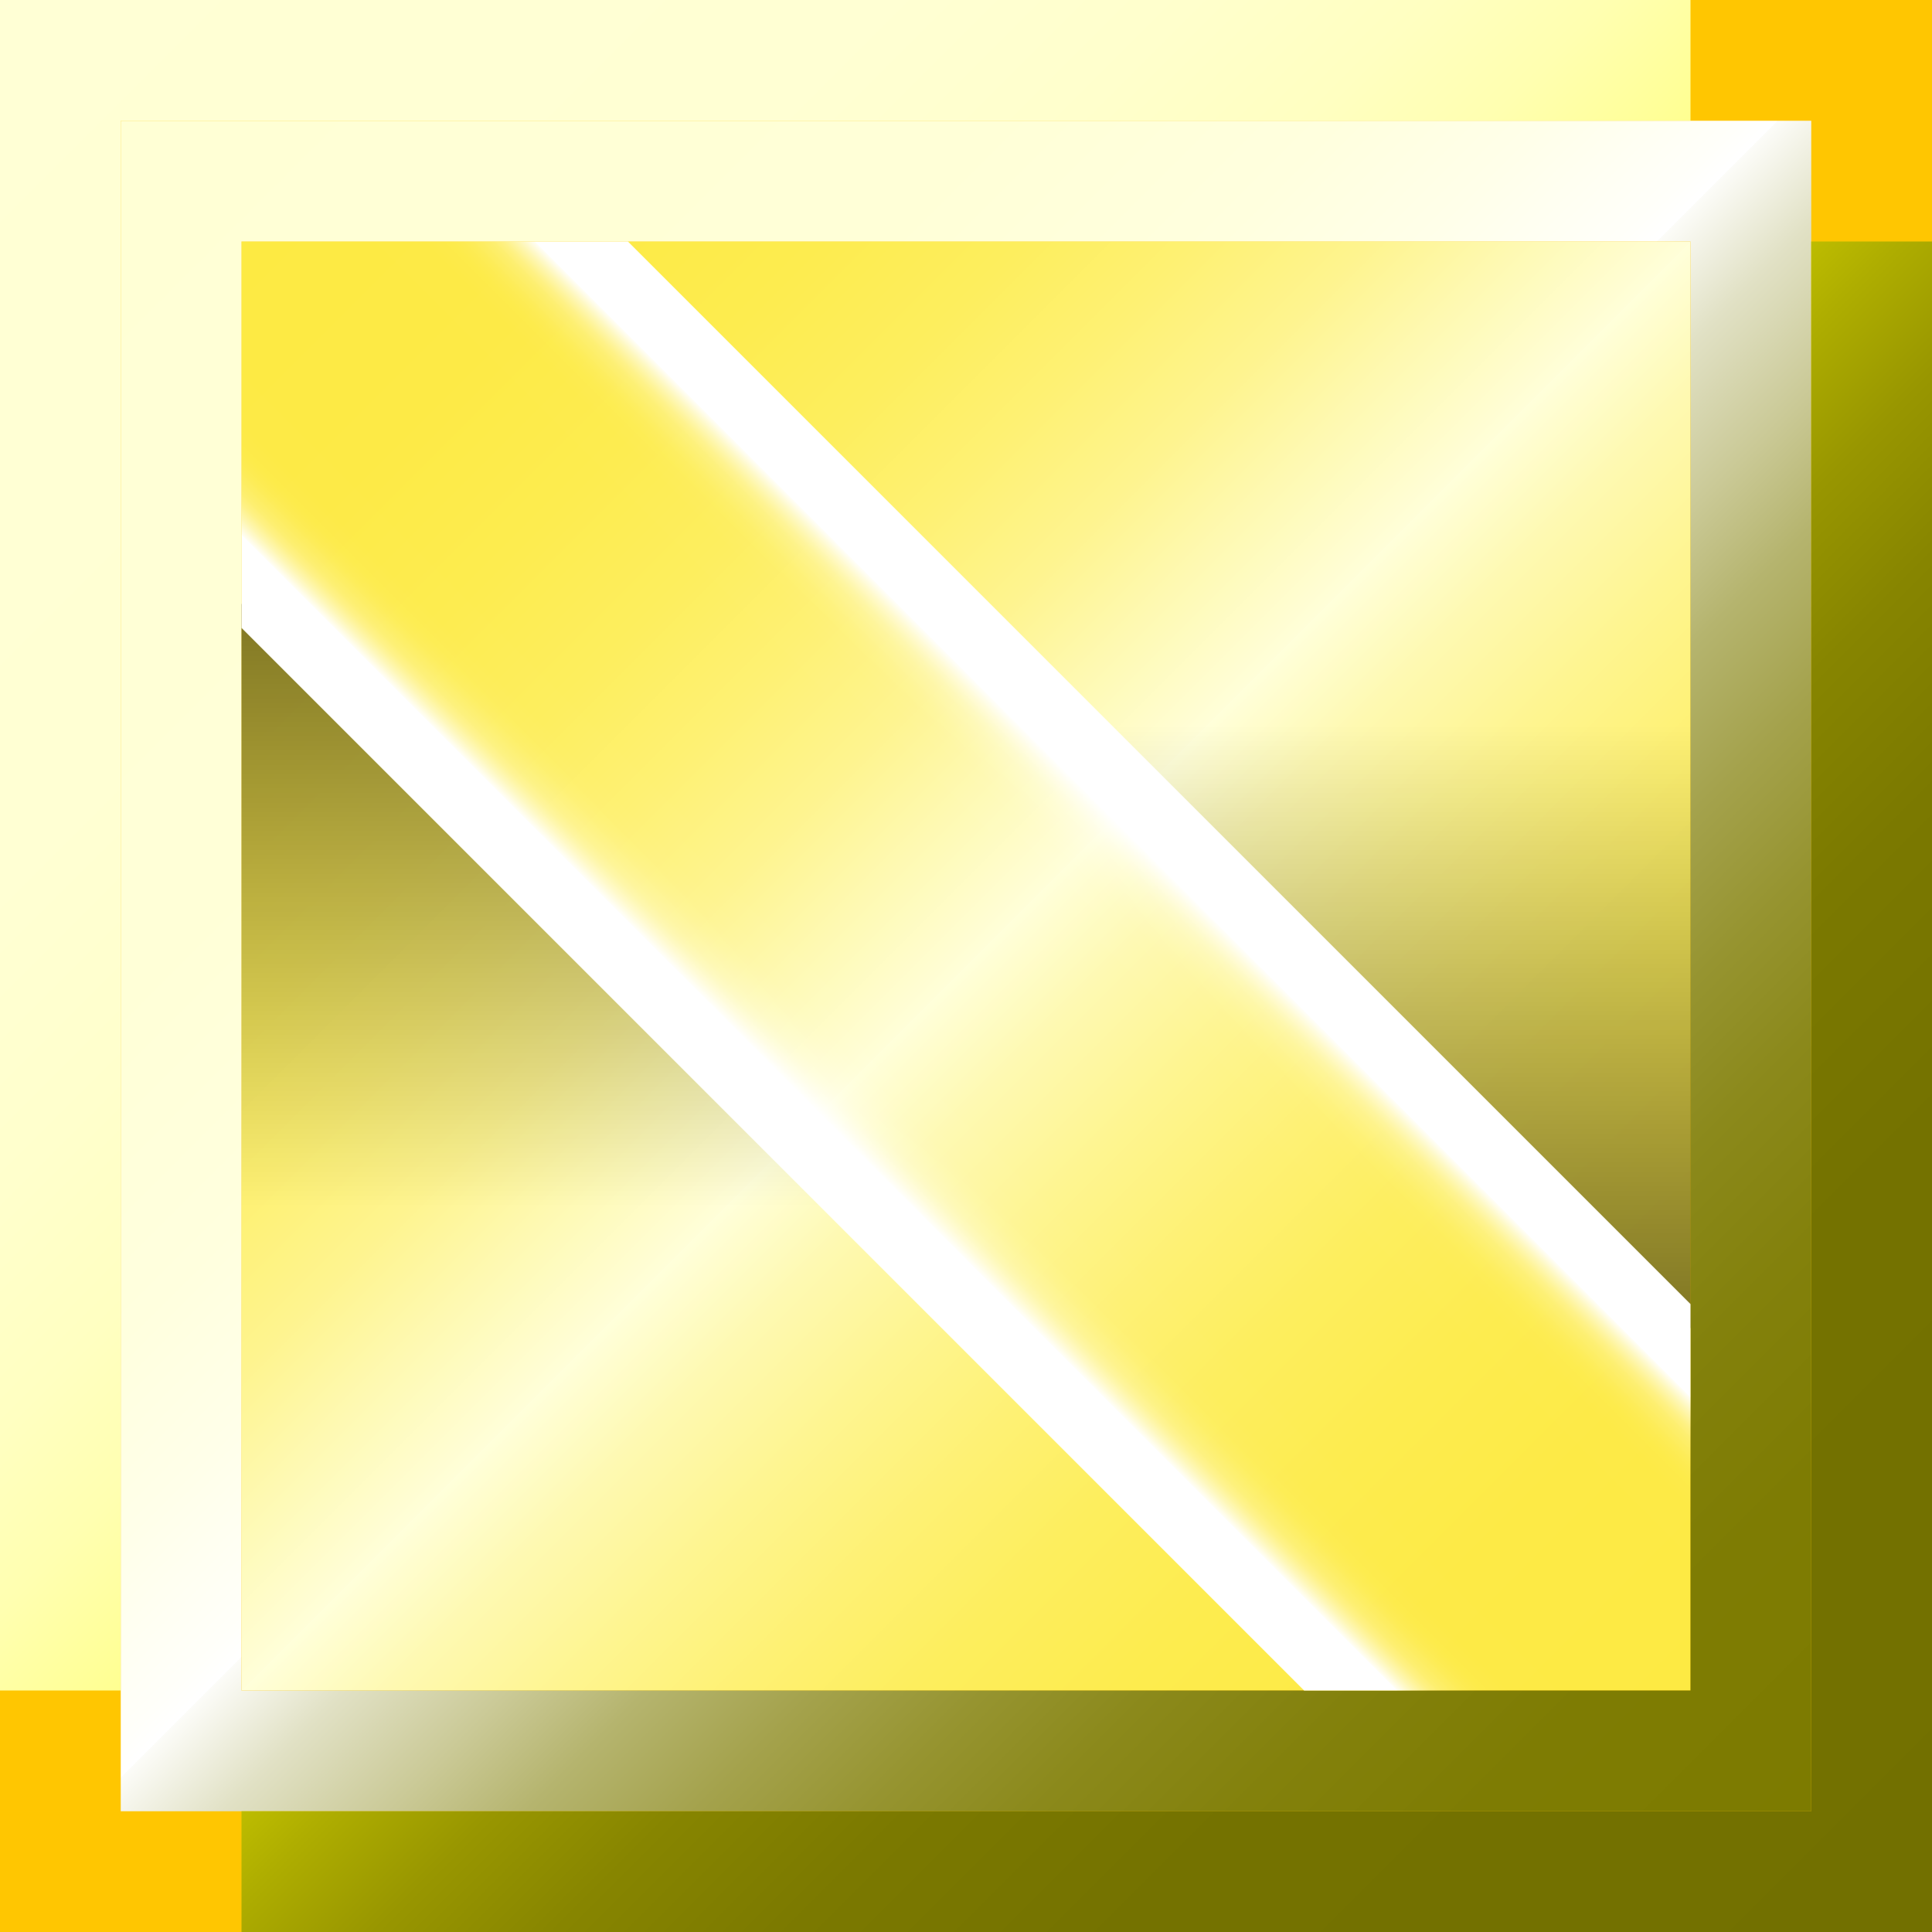
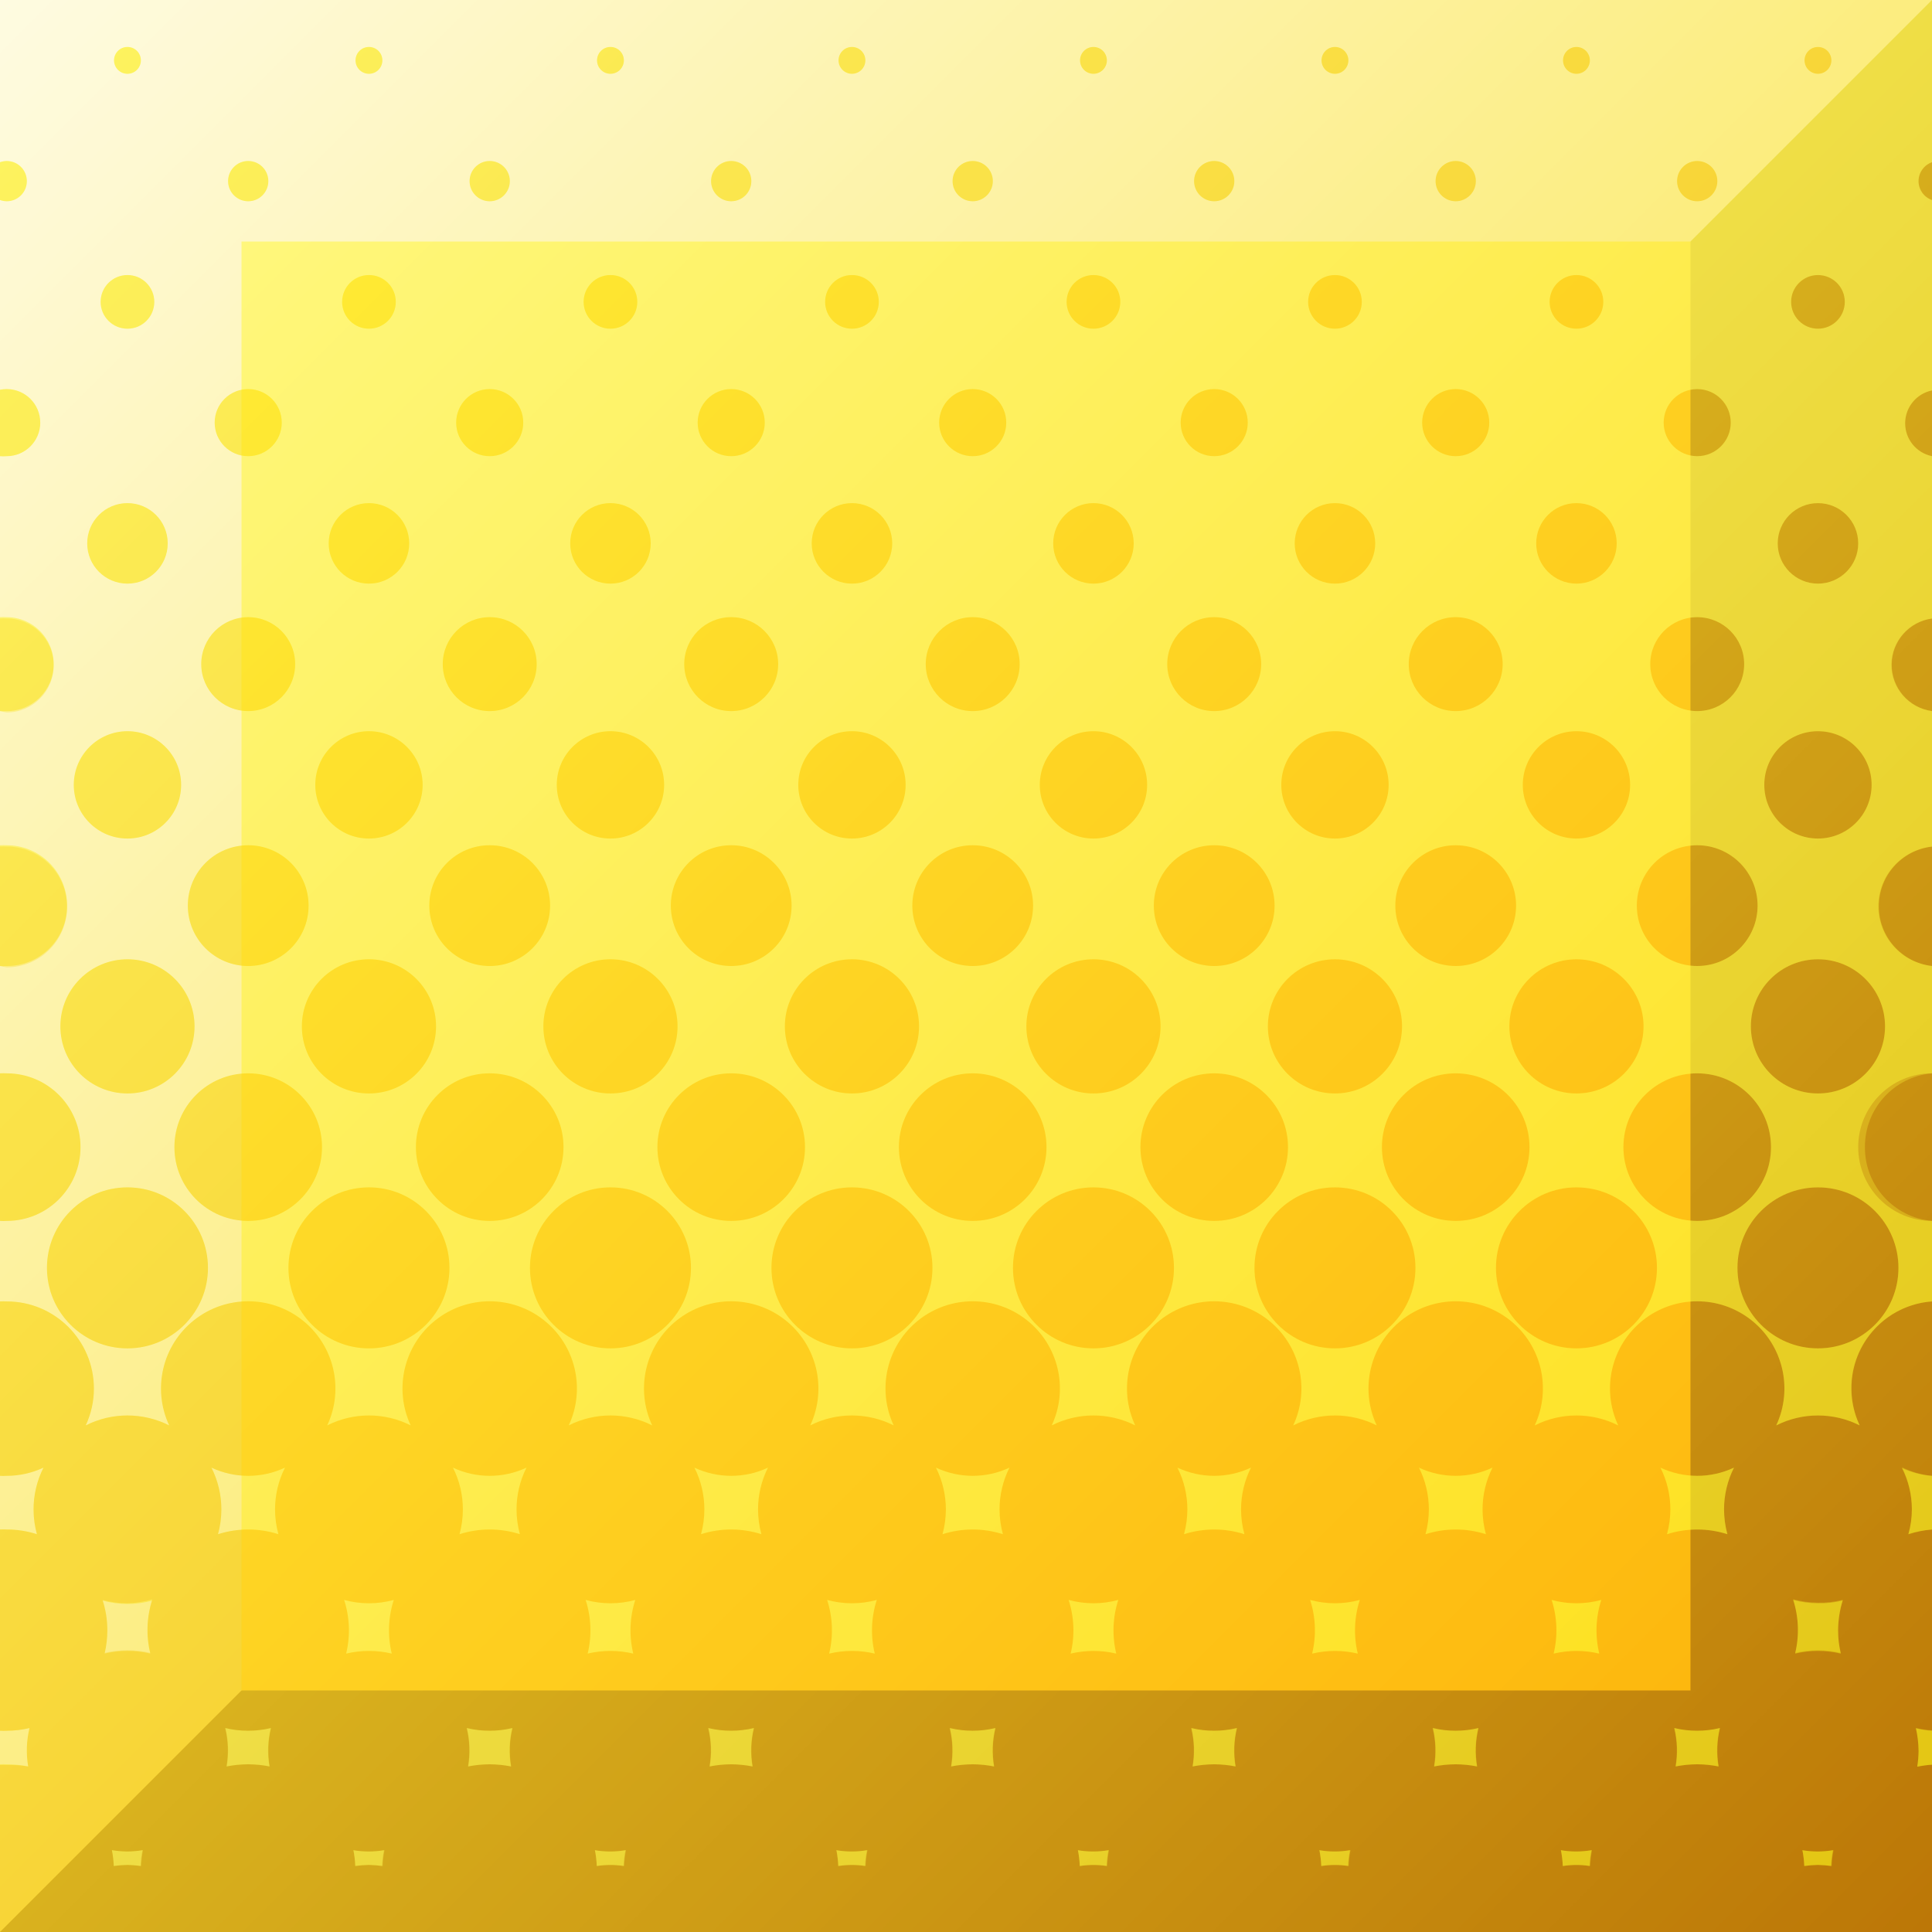
- <svg xmlns="http://www.w3.org/2000/svg" xmlns:xlink="http://www.w3.org/1999/xlink" id="Layer_1" data-name="Layer 1" width="144" height="144" viewBox="0 0 144 144">
+ <svg xmlns="http://www.w3.org/2000/svg" width="144" height="144" viewBox="0 0 144 144">
  <defs>
-     <style>.cls-1{fill:#ffc601;}.cls-2{fill:url(#linear-gradient);}.cls-3{fill:url(#linear-gradient-2);}.cls-4{fill:url(#linear-gradient-3);}.cls-5{fill:url(#linear-gradient-4);}.cls-6{fill:url(#linear-gradient-5);}.cls-7{fill:url(#linear-gradient-6);}.cls-8{fill:url(#linear-gradient-7);}.cls-9{fill:url(#linear-gradient-8);}.cls-10{fill:#27ea00;}.cls-11{fill:url(#linear-gradient-9);}</style>
-     <linearGradient id="linear-gradient" x1="18" y1="18" x2="126" y2="126" gradientUnits="userSpaceOnUse">
-       <stop offset="0" stop-color="#fdea43" />
-       <stop offset="0.12" stop-color="#fdea46" />
-       <stop offset="0.2" stop-color="#fdec4f" />
-       <stop offset="0.27" stop-color="#fdee5e" />
-       <stop offset="0.33" stop-color="#fef173" />
-       <stop offset="0.39" stop-color="#fef48f" />
-       <stop offset="0.44" stop-color="#fef9b1" />
-       <stop offset="0.5" stop-color="#fffed8" />
-       <stop offset="0.5" stop-color="#ffffdc" />
-       <stop offset="0.5" stop-color="#ffffda" />
-       <stop offset="0.55" stop-color="#fef9b2" />
-       <stop offset="0.61" stop-color="#fef590" />
-       <stop offset="0.67" stop-color="#fef174" />
-       <stop offset="0.73" stop-color="#fdee5e" />
-       <stop offset="0.8" stop-color="#fdec4f" />
-       <stop offset="0.88" stop-color="#fdea46" />
-       <stop offset="1" stop-color="#fdea43" />
-     </linearGradient>
-     <linearGradient id="linear-gradient-2" x2="67.5" y2="67.5" gradientUnits="userSpaceOnUse">
-       <stop offset="0" stop-color="#ffffd5" />
-       <stop offset="0.49" stop-color="#ffffd3" />
-       <stop offset="0.66" stop-color="#ffc" />
-       <stop offset="0.79" stop-color="#ffffc1" />
-       <stop offset="0.89" stop-color="#ffffb0" />
-       <stop offset="0.97" stop-color="#ffff9a" />
-       <stop offset="1" stop-color="#ffff91" />
-     </linearGradient>
-     <linearGradient id="linear-gradient-3" x1="9" y1="9" x2="135" y2="135" gradientUnits="userSpaceOnUse">
-       <stop offset="0" stop-color="#ffffd5" />
-       <stop offset="0.26" stop-color="#ffffd7" />
-       <stop offset="0.36" stop-color="#ffffde" />
-       <stop offset="0.42" stop-color="#ffffe9" />
-       <stop offset="0.48" stop-color="#fffffa" />
-       <stop offset="0.49" stop-color="#fff" />
-       <stop offset="0.49" stop-color="#fcfcf8" />
-       <stop offset="0.53" stop-color="#e1e1c5" />
-       <stop offset="0.58" stop-color="#cac996" />
-       <stop offset="0.62" stop-color="#b5b46e" />
-       <stop offset="0.67" stop-color="#a4a24c" />
-       <stop offset="0.72" stop-color="#969430" />
-       <stop offset="0.77" stop-color="#8b891b" />
-       <stop offset="0.83" stop-color="#83810c" />
-       <stop offset="0.9" stop-color="#7e7c03" />
-       <stop offset="1" stop-color="#7d7b00" />
-     </linearGradient>
-     <linearGradient id="linear-gradient-4" x1="76.5" y1="76.5" x2="144" y2="144" gradientUnits="userSpaceOnUse">
-       <stop offset="0" stop-color="#bdbc00" />
-       <stop offset="0.05" stop-color="#aead00" />
-       <stop offset="0.14" stop-color="#989600" />
-       <stop offset="0.24" stop-color="#878500" />
-       <stop offset="0.37" stop-color="#7b7900" />
-       <stop offset="0.55" stop-color="#747200" />
-       <stop offset="1" stop-color="#727000" />
-     </linearGradient>
-     <linearGradient id="linear-gradient-5" x1="40.5" y1="45" x2="40.5" y2="90" gradientUnits="userSpaceOnUse">
-       <stop offset="0" stop-opacity="0.5" />
-       <stop offset="1" stop-opacity="0" />
-     </linearGradient>
-     <linearGradient id="linear-gradient-6" x1="-454.5" y1="324" x2="-454.5" y2="369" gradientTransform="translate(-351 423) rotate(180)" xlink:href="#linear-gradient-5" />
-     <linearGradient id="linear-gradient-7" x1="-450.7" y1="354.97" x2="-440.8" y2="345.07" gradientTransform="translate(-364.3 412.57) rotate(180)" gradientUnits="userSpaceOnUse">
-       <stop offset="0.35" stop-color="#fff" />
-       <stop offset="0.35" stop-color="#fff" stop-opacity="0.96" />
-       <stop offset="0.38" stop-color="#fff" stop-opacity="0.78" />
-       <stop offset="0.41" stop-color="#fff" stop-opacity="0.61" />
-       <stop offset="0.44" stop-color="#fff" stop-opacity="0.47" />
-       <stop offset="0.47" stop-color="#fff" stop-opacity="0.34" />
-       <stop offset="0.51" stop-color="#fff" stop-opacity="0.23" />
-       <stop offset="0.56" stop-color="#fff" stop-opacity="0.15" />
-       <stop offset="0.61" stop-color="#fff" stop-opacity="0.08" />
-       <stop offset="0.67" stop-color="#fff" stop-opacity="0.03" />
-       <stop offset="0.76" stop-color="#fff" stop-opacity="0.01" />
-       <stop offset="1" stop-color="#fff" stop-opacity="0" />
-     </linearGradient>
-     <linearGradient id="linear-gradient-8" x1="-143.08" y1="-11.83" x2="-133.18" y2="-21.73" gradientTransform="translate(200.68 98.23)" xlink:href="#linear-gradient-7" />
-     <linearGradient id="linear-gradient-9" x1="144" x2="211.5" y2="67.5" gradientUnits="userSpaceOnUse">
-       <stop offset="0" stop-color="#e2ffd7" />
-       <stop offset="0.5" stop-color="#e1ffd5" />
-       <stop offset="0.68" stop-color="#deffce" />
-       <stop offset="0.81" stop-color="#d8ffc3" />
-       <stop offset="0.92" stop-color="#d0ffb2" />
-       <stop offset="1" stop-color="#c7ff9e" />
+     <style>.cls-1{isolation:isolate;}.cls-2{fill:#fedf38;}.cls-3{fill:#e4c832;}.cls-4{fill:#fae15b;}.cls-5{opacity:0.4;}.cls-5,.cls-7{mix-blend-mode:overlay;}.cls-6{fill:#fff;}.cls-7{opacity:0.77;fill:url(#linear-gradient);}</style>
+     <linearGradient id="linear-gradient" x2="144" y2="144" gradientUnits="userSpaceOnUse">
+       <stop offset="0" stop-color="#fff" />
+       <stop offset="1" />
    </linearGradient>
  </defs>
-   <rect class="cls-1" width="144" height="144" />
-   <rect class="cls-2" x="18" y="18" width="108" height="108" />
-   <polygon class="cls-3" points="9 0 0 0 0 126 9 126 9 9 126 9 126 0 9 0" />
-   <path class="cls-4" d="M9,9V135H135V9ZM126,126H18V18H126Z" />
-   <polygon class="cls-5" points="135 18 135 135 18 135 18 144 144 144 144 135 144 18 135 18" />
-   <polygon class="cls-6" points="18 72 18 45 63 90 18 90 18 72" />
-   <polygon class="cls-7" points="126 72 126 99 81 54 126 54 126 72" />
-   <polygon class="cls-8" points="126 117 27 18 46.8 18 126 97.2 126 117" />
-   <polygon class="cls-9" points="18 27 117 126 97.2 126 18 46.8 18 27" />
-   <rect class="cls-10" x="144" width="144" height="144" />
-   <polygon class="cls-11" points="153 0 144 0 144 126 153 126 153 9 270 9 270 0 153 0" />
+   <g class="cls-1">
+     <g id="Layer_2" data-name="Layer 2">
+       <rect class="cls-2" width="144" height="144" />
+       <polygon class="cls-3" points="126 0 126 126 0 126 0 144 126 144 144 144 144 0 126 0" />
+       <polygon class="cls-4" points="0 144 18 126 18 18 126 18 144 0 0 0 0 144" />
+     </g>
+     <g id="Layer_1" data-name="Layer 1">
+       <g class="cls-5">
+         <circle cx="27.5" cy="4.5" r="1" />
+         <circle cx="45.5" cy="4.5" r="1" />
+         <circle cx="63.5" cy="4.5" r="1" />
+         <circle cx="81.5" cy="4.5" r="1" />
+         <circle cx="117.5" cy="4.5" r="1" />
+         <circle cx="99.5" cy="4.5" r="1" />
+         <circle cx="135.5" cy="4.5" r="1" />
+         <circle cx="126.5" cy="13.5" r="1.5" />
+         <circle cx="108.5" cy="13.5" r="1.5" />
+         <circle cx="90.5" cy="13.5" r="1.5" />
+         <circle cx="72.5" cy="13.5" r="1.5" />
+         <circle cx="54.5" cy="13.5" r="1.5" />
+         <circle cx="36.5" cy="13.5" r="1.5" />
+         <circle cx="18.5" cy="13.5" r="1.5" />
+         <circle cx="9.5" cy="4.5" r="1" />
+         <circle cx="27.5" cy="22.5" r="2" />
+         <circle cx="45.5" cy="22.5" r="2" />
+         <circle cx="63.5" cy="22.5" r="2" />
+         <circle cx="81.5" cy="22.5" r="2" />
+         <circle cx="117.5" cy="22.5" r="2" />
+         <circle cx="99.5" cy="22.5" r="2" />
+         <circle cx="135.5" cy="22.5" r="2" />
+         <circle cx="126.5" cy="31.5" r="2.5" />
+         <circle cx="108.5" cy="31.5" r="2.5" />
+         <circle cx="90.5" cy="31.5" r="2.5" />
+         <circle cx="72.5" cy="31.5" r="2.5" />
+         <circle cx="54.5" cy="31.5" r="2.5" />
+         <circle cx="36.5" cy="31.5" r="2.5" />
+         <circle cx="18.5" cy="31.5" r="2.5" />
+         <circle cx="9.5" cy="22.5" r="2" />
+         <circle cx="27.5" cy="40.5" r="3" />
+         <circle cx="45.5" cy="40.5" r="3" />
+         <circle cx="63.5" cy="40.5" r="3" />
+         <circle cx="81.5" cy="40.5" r="3" />
+         <circle cx="117.5" cy="40.5" r="3" />
+         <circle cx="99.5" cy="40.5" r="3" />
+         <circle cx="135.5" cy="40.5" r="3" />
+         <circle cx="126.5" cy="49.5" r="3.5" />
+         <circle cx="108.5" cy="49.5" r="3.5" />
+         <circle cx="90.5" cy="49.5" r="3.5" />
+         <circle cx="72.5" cy="49.5" r="3.5" />
+         <circle cx="54.5" cy="49.5" r="3.5" />
+         <circle cx="36.5" cy="49.5" r="3.5" />
+         <circle cx="18.5" cy="49.5" r="3.5" />
+         <circle cx="9.5" cy="40.5" r="3" />
+         <circle cx="27.5" cy="58.5" r="4" />
+         <circle cx="45.5" cy="58.5" r="4" />
+         <circle cx="63.5" cy="58.5" r="4" />
+         <circle cx="81.5" cy="58.5" r="4" />
+         <circle cx="117.5" cy="58.5" r="4" />
+         <circle cx="99.5" cy="58.5" r="4" />
+         <circle cx="135.5" cy="58.5" r="4" />
+         <circle cx="126.5" cy="67.5" r="4.5" />
+         <circle cx="108.5" cy="67.5" r="4.5" />
+         <circle cx="90.5" cy="67.5" r="4.5" />
+         <circle cx="72.5" cy="67.5" r="4.5" />
+         <circle cx="54.5" cy="67.5" r="4.5" />
+         <circle cx="36.5" cy="67.5" r="4.5" />
+         <circle cx="18.5" cy="67.5" r="4.5" />
+         <circle cx="9.5" cy="58.5" r="4" />
+         <circle cx="27.5" cy="76.5" r="5" />
+         <circle cx="45.5" cy="76.5" r="5" />
+         <circle cx="63.5" cy="76.5" r="5" />
+         <circle cx="81.5" cy="76.5" r="5" />
+         <circle cx="117.5" cy="76.5" r="5" />
+         <circle cx="99.5" cy="76.5" r="5" />
+         <circle cx="135.5" cy="76.5" r="5" />
+         <circle cx="126.5" cy="85.5" r="5.5" />
+         <circle cx="108.5" cy="85.5" r="5.5" />
+         <circle cx="90.5" cy="85.5" r="5.5" />
+         <circle cx="72.5" cy="85.5" r="5.5" />
+         <circle cx="54.5" cy="85.5" r="5.5" />
+         <circle cx="36.5" cy="85.5" r="5.5" />
+         <circle cx="18.5" cy="85.5" r="5.5" />
+         <circle cx="9.5" cy="76.5" r="5" />
+         <circle cx="27.5" cy="94.5" r="6" />
+         <circle cx="45.5" cy="94.5" r="6" />
+         <circle cx="63.5" cy="94.5" r="6" />
+         <circle cx="81.5" cy="94.5" r="6" />
+         <circle cx="117.5" cy="94.5" r="6" />
+         <circle cx="99.5" cy="94.5" r="6" />
+         <circle cx="135.5" cy="94.5" r="6" />
+         <circle cx="9.5" cy="94.5" r="6" />
+         <path d="M2,13.5A1.5,1.5,0,0,0,.5,12a1.64,1.64,0,0,0-.5.09v2.82A1.64,1.64,0,0,0,.5,15,1.5,1.5,0,0,0,2,13.5Z" />
+         <path d="M3,31.5A2.5,2.5,0,0,0,.5,29a2.73,2.73,0,0,0-.5.05V34a2.73,2.73,0,0,0,.5,0A2.5,2.5,0,0,0,3,31.5Z" />
+         <path d="M4,49.5A3.5,3.5,0,0,0,.5,46a4,4,0,0,0-.5,0V53a4,4,0,0,0,.5,0A3.5,3.5,0,0,0,4,49.5Z" />
+         <path d="M5,67.5A4.49,4.49,0,0,0,.5,63a4.23,4.23,0,0,0-.5,0V72a4.23,4.23,0,0,0,.5,0A4.49,4.49,0,0,0,5,67.5Z" />
+         <path d="M6,85.5A5.5,5.5,0,0,0,.5,80,4.07,4.07,0,0,0,0,80V91a4.07,4.07,0,0,0,.5,0A5.5,5.5,0,0,0,6,85.5Z" />
+         <path d="M138,103.5a6.46,6.46,0,0,0,.61,2.74,6.91,6.91,0,0,0-6.22,0,6.5,6.5,0,1,0-11.78,0,6.91,6.91,0,0,0-6.22,0,6.5,6.5,0,1,0-11.78,0,6.91,6.91,0,0,0-6.22,0,6.5,6.5,0,1,0-11.78,0,6.91,6.91,0,0,0-6.22,0,6.5,6.5,0,1,0-11.78,0,6.91,6.91,0,0,0-6.22,0,6.5,6.5,0,1,0-11.78,0,6.91,6.91,0,0,0-6.22,0,6.5,6.5,0,1,0-11.78,0,6.91,6.91,0,0,0-6.22,0,6.5,6.5,0,1,0-11.78,0,6.91,6.91,0,0,0-6.22,0A6.46,6.46,0,0,0,7,103.5,6.5,6.5,0,0,0,.5,97,4.19,4.19,0,0,0,0,97V110a4.19,4.19,0,0,0,.5,0,6.46,6.46,0,0,0,2.74-.61,6.92,6.92,0,0,0-.74,3.11,7.06,7.06,0,0,0,.25,1.85A7.26,7.26,0,0,0,.5,114a4.19,4.19,0,0,0-.5,0V129a4.19,4.19,0,0,0,.5,0,7.32,7.32,0,0,0,1.7-.2,7.09,7.09,0,0,0-.1,2.86,8.43,8.43,0,0,0-1.6-.16,4.19,4.19,0,0,0-.5,0V144H144V131.53a7.87,7.87,0,0,0-1.1.15,7.72,7.72,0,0,0,.1-1.18,8,8,0,0,0-.2-1.71,6.81,6.81,0,0,0,1.2.18V114a7.83,7.83,0,0,0-1.76.33,6.69,6.69,0,0,0,.26-1.86,6.89,6.89,0,0,0-.74-3.11A6.44,6.44,0,0,0,144,110V97A6.48,6.48,0,0,0,138,103.5Zm-.65,15.74a7.68,7.68,0,0,0-.35,2.26,7.32,7.32,0,0,0,.2,1.7,7.32,7.32,0,0,0-3.4,0,7.37,7.37,0,0,0-.15-4,7.06,7.06,0,0,0,1.85.25A6.67,6.67,0,0,0,137.35,119.24Zm-8.11-9.85a6.92,6.92,0,0,0-.74,3.11,7.06,7.06,0,0,0,.25,1.85,7.41,7.41,0,0,0-4.5,0,7.06,7.06,0,0,0,.25-1.85,6.92,6.92,0,0,0-.74-3.11,6.46,6.46,0,0,0,5.48,0Zm-9.89,9.86a7.37,7.37,0,0,0-.15,4,7.32,7.32,0,0,0-3.4,0,7.37,7.37,0,0,0-.15-4,7,7,0,0,0,3.7,0Zm-8.11-9.86a6.92,6.92,0,0,0-.74,3.11,7.06,7.06,0,0,0,.25,1.85,7.41,7.41,0,0,0-4.5,0,7.06,7.06,0,0,0,.25-1.85,6.92,6.92,0,0,0-.74-3.11,6.46,6.46,0,0,0,5.48,0Zm-9.89,9.86a7.37,7.37,0,0,0-.15,4,7.32,7.32,0,0,0-3.4,0,7.37,7.37,0,0,0-.15-4,7,7,0,0,0,3.7,0Zm-8.11-9.86a6.92,6.92,0,0,0-.74,3.11,7.06,7.06,0,0,0,.25,1.85,7.41,7.41,0,0,0-4.5,0,7.06,7.06,0,0,0,.25-1.85,6.92,6.92,0,0,0-.74-3.11,6.46,6.46,0,0,0,5.48,0Zm-9.89,9.86a7.37,7.37,0,0,0-.15,4,7.32,7.32,0,0,0-3.4,0,7.37,7.37,0,0,0-.15-4,7,7,0,0,0,3.7,0Zm-8.11-9.86a6.92,6.92,0,0,0-.74,3.11,7.06,7.06,0,0,0,.25,1.85,7.41,7.41,0,0,0-4.5,0,7.06,7.06,0,0,0,.25-1.85,6.92,6.92,0,0,0-.74-3.11,6.46,6.46,0,0,0,5.48,0Zm-9.89,9.86a7.37,7.37,0,0,0-.15,4,7.32,7.32,0,0,0-3.4,0,7.37,7.37,0,0,0-.15-4,7,7,0,0,0,3.7,0Zm-8.11-9.86a6.92,6.92,0,0,0-.74,3.11,7.06,7.06,0,0,0,.25,1.85,7.41,7.41,0,0,0-4.5,0,7.06,7.06,0,0,0,.25-1.85,6.92,6.92,0,0,0-.74-3.11,6.46,6.46,0,0,0,5.48,0Zm-9.89,9.86a7.37,7.37,0,0,0-.15,4,7.32,7.32,0,0,0-3.4,0,7.37,7.37,0,0,0-.15-4,7,7,0,0,0,3.7,0Zm-8.11-9.86a6.92,6.92,0,0,0-.74,3.11,7.06,7.06,0,0,0,.25,1.85,7.41,7.41,0,0,0-4.5,0,7.06,7.06,0,0,0,.25-1.85,6.92,6.92,0,0,0-.74-3.11,6.46,6.46,0,0,0,5.48,0Zm-9.89,9.86a7.37,7.37,0,0,0-.15,4,7.32,7.32,0,0,0-3.4,0,7.37,7.37,0,0,0-.15-4,7,7,0,0,0,3.7,0Zm-8.11-9.86a6.92,6.92,0,0,0-.74,3.11,7.06,7.06,0,0,0,.25,1.85,7.41,7.41,0,0,0-4.5,0,7.06,7.06,0,0,0,.25-1.85,6.92,6.92,0,0,0-.74-3.11,6.46,6.46,0,0,0,5.48,0Zm-9.89,9.86a7.37,7.37,0,0,0-.15,4,7.32,7.32,0,0,0-3.4,0,7.32,7.32,0,0,0,.2-1.7,7.26,7.26,0,0,0-.35-2.25,7,7,0,0,0,3.7,0ZM8.48,139.08a7.61,7.61,0,0,0-.14-1.18,7.36,7.36,0,0,0,1.16.1,7.36,7.36,0,0,0,1.16-.1,7.61,7.61,0,0,0-.14,1.18,8.43,8.43,0,0,0-1-.08A8.43,8.43,0,0,0,8.48,139.08Zm10-7.58a8.43,8.43,0,0,0-1.6.16,7.09,7.09,0,0,0-.1-2.86,7.33,7.33,0,0,0,3.4,0,7.09,7.09,0,0,0-.1,2.86A8.43,8.43,0,0,0,18.5,131.5Zm8,7.58a7.61,7.61,0,0,0-.14-1.18,6.78,6.78,0,0,0,2.32,0,7.61,7.61,0,0,0-.14,1.18,8.43,8.43,0,0,0-1-.08A8.43,8.43,0,0,0,26.48,139.08Zm10-7.58a8.43,8.43,0,0,0-1.6.16,7.09,7.09,0,0,0-.1-2.86,7.33,7.33,0,0,0,3.4,0,7.09,7.09,0,0,0-.1,2.86A8.43,8.43,0,0,0,36.5,131.5Zm8,7.58a7.61,7.61,0,0,0-.14-1.18,6.78,6.78,0,0,0,2.32,0,7.61,7.61,0,0,0-.14,1.18,6.54,6.54,0,0,0-2,0Zm10-7.58a8.43,8.43,0,0,0-1.6.16,7.09,7.09,0,0,0-.1-2.86,7.32,7.32,0,0,0,3.4,0,7.09,7.09,0,0,0-.1,2.86A8.43,8.43,0,0,0,54.5,131.5Zm8,7.58a7.61,7.61,0,0,0-.14-1.18,6.78,6.78,0,0,0,2.32,0,7.61,7.61,0,0,0-.14,1.18,6.54,6.54,0,0,0-2,0Zm10-7.58a8.43,8.43,0,0,0-1.6.16,7.09,7.09,0,0,0-.1-2.86,7.32,7.32,0,0,0,3.4,0,7.09,7.09,0,0,0-.1,2.86A8.43,8.43,0,0,0,72.5,131.5Zm8,7.58a7.61,7.61,0,0,0-.14-1.18,6.78,6.78,0,0,0,2.32,0,7.61,7.61,0,0,0-.14,1.18,6.54,6.54,0,0,0-2,0Zm10-7.58a8.43,8.43,0,0,0-1.6.16,7.09,7.09,0,0,0-.1-2.86,7.33,7.33,0,0,0,3.4,0,7.09,7.09,0,0,0-.1,2.86A8.43,8.43,0,0,0,90.5,131.5Zm8,7.58a7.61,7.61,0,0,0-.14-1.18,6.78,6.78,0,0,0,2.32,0,7.61,7.61,0,0,0-.14,1.18,6.54,6.54,0,0,0-2,0Zm10-7.58a8.43,8.43,0,0,0-1.6.16,7.09,7.09,0,0,0-.1-2.86,7.33,7.33,0,0,0,3.4,0,7.09,7.09,0,0,0-.1,2.86A8.43,8.43,0,0,0,108.5,131.5Zm8,7.58a7.61,7.61,0,0,0-.14-1.18,6.78,6.78,0,0,0,2.32,0,7.61,7.61,0,0,0-.14,1.18,6.54,6.54,0,0,0-2,0Zm10-7.58a8.43,8.43,0,0,0-1.6.16,7.09,7.09,0,0,0-.1-2.86,7.32,7.32,0,0,0,3.4,0,7.09,7.09,0,0,0-.1,2.86A8.43,8.43,0,0,0,126.5,131.5Zm8,7.58a7.61,7.61,0,0,0-.14-1.18,6.78,6.78,0,0,0,2.32,0,7.61,7.61,0,0,0-.14,1.18,8.59,8.59,0,0,0-1-.08A8.43,8.43,0,0,0,134.48,139.08Z" />
+         <path d="M139,85.5A5.49,5.49,0,0,0,144,91V80A5.49,5.49,0,0,0,139,85.5Z" />
+         <path d="M140,67.5A4.48,4.48,0,0,0,144,72v-8.9A4.48,4.48,0,0,0,140,67.5Z" />
+         <path d="M141,49.5A3.49,3.49,0,0,0,144,53v-6.9A3.49,3.49,0,0,0,141,49.5Z" />
+         <path d="M142,31.5A2.5,2.5,0,0,0,144,34v-4.9A2.5,2.5,0,0,0,142,31.5Z" />
+         <path d="M143,13.5a1.51,1.51,0,0,0,1,1.41V12.09A1.51,1.51,0,0,0,143,13.5Z" />
+       </g>
+       <g class="cls-5">
+         <path class="cls-6" d="M99.5,119.5a7.06,7.06,0,0,1-1.85-.25,7.37,7.37,0,0,1,.15,4,7.32,7.32,0,0,1,3.4,0,7.37,7.37,0,0,1,.15-4A7.06,7.06,0,0,1,99.5,119.5Z" />
+         <path class="cls-6" d="M108.5,131.5a8.43,8.43,0,0,1,1.6.16,7.09,7.09,0,0,1,.1-2.86,7.33,7.33,0,0,1-3.4,0,7.09,7.09,0,0,1,.1,2.86A8.43,8.43,0,0,1,108.5,131.5Z" />
+         <path class="cls-6" d="M108.5,110a6.46,6.46,0,0,1-2.74-.61,6.92,6.92,0,0,1,.74,3.11,7.06,7.06,0,0,1-.25,1.85,7.41,7.41,0,0,1,4.5,0,7.06,7.06,0,0,1-.25-1.85,6.92,6.92,0,0,1,.74-3.11A6.46,6.46,0,0,1,108.5,110Z" />
+         <path class="cls-6" d="M98.34,137.9a7.61,7.61,0,0,1,.14,1.18,6.54,6.54,0,0,1,2,0,7.61,7.61,0,0,1,.14-1.18,6.78,6.78,0,0,1-2.32,0Z" />
+         <path class="cls-6" d="M90.5,110a6.46,6.46,0,0,1-2.74-.61,6.92,6.92,0,0,1,.74,3.11,7.06,7.06,0,0,1-.25,1.85,7.41,7.41,0,0,1,4.5,0,7.06,7.06,0,0,1-.25-1.85,6.92,6.92,0,0,1,.74-3.11A6.46,6.46,0,0,1,90.5,110Z" />
+         <path class="cls-6" d="M81.5,119.5a7.06,7.06,0,0,1-1.85-.25,7.37,7.37,0,0,1,.15,4,7.32,7.32,0,0,1,3.4,0,7.37,7.37,0,0,1,.15-4A7.06,7.06,0,0,1,81.5,119.5Z" />
+         <path class="cls-6" d="M72.5,110a6.46,6.46,0,0,1-2.74-.61,6.92,6.92,0,0,1,.74,3.11,7.06,7.06,0,0,1-.25,1.85,7.41,7.41,0,0,1,4.5,0,7.06,7.06,0,0,1-.25-1.85,6.92,6.92,0,0,1,.74-3.11A6.46,6.46,0,0,1,72.5,110Z" />
+         <path class="cls-6" d="M80.34,137.9a7.61,7.61,0,0,1,.14,1.18,6.54,6.54,0,0,1,2,0,7.61,7.61,0,0,1,.14-1.18,6.78,6.78,0,0,1-2.32,0Z" />
+         <path class="cls-6" d="M90.5,131.5a8.43,8.43,0,0,1,1.6.16,7.09,7.09,0,0,1,.1-2.86,7.33,7.33,0,0,1-3.4,0,7.09,7.09,0,0,1,.1,2.86A8.43,8.43,0,0,1,90.5,131.5Z" />
+         <path class="cls-6" d="M117.5,119.5a7.06,7.06,0,0,1-1.85-.25,7.37,7.37,0,0,1,.15,4,7.32,7.32,0,0,1,3.4,0,7.37,7.37,0,0,1,.15-4A7.06,7.06,0,0,1,117.5,119.5Z" />
+         <path class="cls-6" d="M134.34,137.9a7.61,7.61,0,0,1,.14,1.18,8.43,8.43,0,0,1,1-.08,8.59,8.59,0,0,1,1,.08,7.61,7.61,0,0,1,.14-1.18,6.78,6.78,0,0,1-2.32,0Z" />
+         <path class="cls-6" d="M142.5,112.5a6.69,6.69,0,0,1-.26,1.86A7.83,7.83,0,0,1,144,114V110a6.44,6.44,0,0,1-2.24-.58A6.89,6.89,0,0,1,142.5,112.5Z" />
+         <path class="cls-6" d="M135.5,119.5a7.06,7.06,0,0,1-1.85-.25,7.37,7.37,0,0,1,.15,4,7.33,7.33,0,0,1,3.4,0,7.32,7.32,0,0,1-.2-1.7,7.68,7.68,0,0,1,.35-2.26A6.67,6.67,0,0,1,135.5,119.5Z" />
+         <path class="cls-6" d="M116.34,137.9a7.61,7.61,0,0,1,.14,1.18,6.54,6.54,0,0,1,2,0,7.61,7.61,0,0,1,.14-1.18,6.78,6.78,0,0,1-2.32,0Z" />
+         <path class="cls-6" d="M126.5,110a6.46,6.46,0,0,1-2.74-.61,6.92,6.92,0,0,1,.74,3.11,7.06,7.06,0,0,1-.25,1.85,7.41,7.41,0,0,1,4.5,0,7.06,7.06,0,0,1-.25-1.85,6.92,6.92,0,0,1,.74-3.11A6.46,6.46,0,0,1,126.5,110Z" />
+         <path class="cls-6" d="M126.5,131.5a8.43,8.43,0,0,1,1.6.16,7.09,7.09,0,0,1,.1-2.86,7.32,7.32,0,0,1-3.4,0,7.09,7.09,0,0,1,.1,2.86A8.43,8.43,0,0,1,126.5,131.5Z" />
+         <path class="cls-6" d="M143,130.5a7.72,7.72,0,0,1-.1,1.18,7.87,7.87,0,0,1,1.1-.15V129a6.81,6.81,0,0,1-1.2-.18A8,8,0,0,1,143,130.5Z" />
+         <path class="cls-6" d="M27.5,119.5a7.06,7.06,0,0,1-1.85-.25,7.37,7.37,0,0,1,.15,4,7.32,7.32,0,0,1,3.4,0,7.37,7.37,0,0,1,.15-4A7.06,7.06,0,0,1,27.5,119.5Z" />
+         <path class="cls-6" d="M18.5,131.5a8.43,8.43,0,0,1,1.6.16,7.09,7.09,0,0,1,.1-2.86,7.33,7.33,0,0,1-3.4,0,7.09,7.09,0,0,1,.1,2.86A8.43,8.43,0,0,1,18.5,131.5Z" />
+         <path class="cls-6" d="M18.5,110a6.46,6.46,0,0,1-2.74-.61,6.92,6.92,0,0,1,.74,3.11,7.06,7.06,0,0,1-.25,1.85,7.41,7.41,0,0,1,4.5,0,7.06,7.06,0,0,1-.25-1.85,6.92,6.92,0,0,1,.74-3.11A6.46,6.46,0,0,1,18.5,110Z" />
+         <path class="cls-6" d="M26.34,137.9a7.61,7.61,0,0,1,.14,1.18,8.43,8.43,0,0,1,1-.08,8.43,8.43,0,0,1,1,.08,7.61,7.61,0,0,1,.14-1.18,6.78,6.78,0,0,1-2.32,0Z" />
+         <path class="cls-6" d="M2.1,131.66a7.09,7.09,0,0,1,.1-2.86,7.32,7.32,0,0,1-1.7.2,4.19,4.19,0,0,1-.5,0v2.56a4.19,4.19,0,0,1,.5,0A8.43,8.43,0,0,1,2.1,131.66Z" />
+         <path class="cls-6" d="M2.75,114.35a7.06,7.06,0,0,1-.25-1.85,6.92,6.92,0,0,1,.74-3.11A6.46,6.46,0,0,1,.5,110a4.19,4.19,0,0,1-.5,0V114a4.19,4.19,0,0,1,.5,0A7.26,7.26,0,0,1,2.75,114.35Z" />
+         <path class="cls-6" d="M36.5,131.5a8.43,8.43,0,0,1,1.6.16,7.09,7.09,0,0,1,.1-2.86,7.33,7.33,0,0,1-3.4,0,7.09,7.09,0,0,1,.1,2.86A8.43,8.43,0,0,1,36.5,131.5Z" />
+         <path class="cls-6" d="M9.5,119.5a7.06,7.06,0,0,1-1.85-.25A7.26,7.26,0,0,1,8,121.5a7.32,7.32,0,0,1-.2,1.7,7.32,7.32,0,0,1,3.4,0,7.37,7.37,0,0,1,.15-4A7.06,7.06,0,0,1,9.5,119.5Z" />
+         <path class="cls-6" d="M63.5,119.5a7.06,7.06,0,0,1-1.85-.25,7.37,7.37,0,0,1,.15,4,7.32,7.32,0,0,1,3.4,0,7.37,7.37,0,0,1,.15-4A7.06,7.06,0,0,1,63.5,119.5Z" />
+         <path class="cls-6" d="M72.5,131.5a8.43,8.43,0,0,1,1.6.16,7.09,7.09,0,0,1,.1-2.86,7.32,7.32,0,0,1-3.4,0,7.09,7.09,0,0,1,.1,2.86A8.43,8.43,0,0,1,72.5,131.5Z" />
+         <path class="cls-6" d="M62.34,137.9a7.61,7.61,0,0,1,.14,1.18,6.54,6.54,0,0,1,2,0,7.61,7.61,0,0,1,.14-1.18,6.78,6.78,0,0,1-2.32,0Z" />
+         <path class="cls-6" d="M54.5,110a6.46,6.46,0,0,1-2.74-.61,6.92,6.92,0,0,1,.74,3.11,7.06,7.06,0,0,1-.25,1.85,7.41,7.41,0,0,1,4.5,0,7.06,7.06,0,0,1-.25-1.85,6.92,6.92,0,0,1,.74-3.11A6.46,6.46,0,0,1,54.5,110Z" />
+         <path class="cls-6" d="M45.5,119.5a7.06,7.06,0,0,1-1.85-.25,7.37,7.37,0,0,1,.15,4,7.32,7.32,0,0,1,3.4,0,7.37,7.37,0,0,1,.15-4A7.06,7.06,0,0,1,45.5,119.5Z" />
+         <path class="cls-6" d="M54.5,131.5a8.43,8.43,0,0,1,1.6.16,7.09,7.09,0,0,1,.1-2.86,7.32,7.32,0,0,1-3.4,0,7.09,7.09,0,0,1,.1,2.86A8.43,8.43,0,0,1,54.5,131.5Z" />
+         <path class="cls-6" d="M36.5,110a6.46,6.46,0,0,1-2.74-.61,6.92,6.92,0,0,1,.74,3.11,7.06,7.06,0,0,1-.25,1.85,7.41,7.41,0,0,1,4.5,0,7.06,7.06,0,0,1-.25-1.85,6.92,6.92,0,0,1,.74-3.11A6.46,6.46,0,0,1,36.5,110Z" />
+         <path class="cls-6" d="M44.34,137.9a7.61,7.61,0,0,1,.14,1.18,6.54,6.54,0,0,1,2,0,7.61,7.61,0,0,1,.14-1.18,6.78,6.78,0,0,1-2.32,0Z" />
+         <path class="cls-6" d="M8.34,137.9a7.61,7.61,0,0,1,.14,1.18,8.43,8.43,0,0,1,1-.08,8.43,8.43,0,0,1,1,.08,7.61,7.61,0,0,1,.14-1.18,7.36,7.36,0,0,1-1.16.1A7.36,7.36,0,0,1,8.34,137.9Z" />
+         <path class="cls-6" d="M144,12.09V0H0V12.09A1.64,1.64,0,0,1,.5,12a1.5,1.5,0,0,1,0,3,1.64,1.64,0,0,1-.5-.09V29.05A2.73,2.73,0,0,1,.5,29a2.5,2.5,0,0,1,0,5A2.73,2.73,0,0,1,0,34v12.1a4,4,0,0,1,.5,0,3.5,3.5,0,0,1,0,7A4,4,0,0,1,0,53v10.1a4.23,4.23,0,0,1,.5,0,4.5,4.5,0,0,1,0,9A4.23,4.23,0,0,1,0,72V80a4.07,4.07,0,0,1,.5,0,5.5,5.5,0,0,1,0,11A4.07,4.07,0,0,1,0,91V97a4.19,4.19,0,0,1,.5,0A6.5,6.5,0,0,1,7,103.5a6.46,6.46,0,0,1-.61,2.74,6.91,6.91,0,0,1,6.22,0,6.5,6.5,0,1,1,11.78,0,6.91,6.91,0,0,1,6.22,0,6.5,6.5,0,1,1,11.78,0,6.91,6.91,0,0,1,6.22,0,6.5,6.5,0,1,1,11.78,0,6.91,6.91,0,0,1,6.22,0,6.5,6.5,0,1,1,11.78,0,6.91,6.91,0,0,1,6.22,0,6.5,6.5,0,1,1,11.78,0,6.91,6.91,0,0,1,6.22,0,6.5,6.5,0,1,1,11.78,0,6.91,6.91,0,0,1,6.22,0,6.5,6.5,0,1,1,11.78,0,6.91,6.91,0,0,1,6.22,0A6.48,6.48,0,0,1,144,97V91A5.49,5.49,0,0,1,144,80V72a4.48,4.48,0,0,1,0-8.9V53a3.48,3.48,0,0,1,0-6.9V34a2.5,2.5,0,0,1,0-4.9V14.91a1.49,1.49,0,0,1,0-2.82ZM135.5,3.5a1,1,0,1,1-1,1A1,1,0,0,1,135.5,3.5Zm0,17a2,2,0,1,1-2,2A2,2,0,0,1,135.5,20.5Zm0,17a3,3,0,1,1-3,3A3,3,0,0,1,135.5,37.5Zm0,17a4,4,0,1,1-4,4A4,4,0,0,1,135.5,54.5Zm-9-42.5a1.5,1.5,0,1,1-1.5,1.5A1.5,1.5,0,0,1,126.5,12Zm0,17a2.5,2.5,0,1,1-2.5,2.5A2.5,2.5,0,0,1,126.5,29Zm0,17a3.5,3.5,0,1,1-3.5,3.5A3.5,3.5,0,0,1,126.5,46Zm0,17a4.5,4.5,0,1,1-4.5,4.5A4.49,4.49,0,0,1,126.5,63Zm-4,13.5a5,5,0,1,1-5-5A5,5,0,0,1,122.5,76.5Zm-5-73a1,1,0,1,1-1,1A1,1,0,0,1,117.5,3.5Zm0,17a2,2,0,1,1-2,2A2,2,0,0,1,117.5,20.5Zm0,17a3,3,0,1,1-3,3A3,3,0,0,1,117.5,37.5Zm0,17a4,4,0,1,1-4,4A4,4,0,0,1,117.5,54.5Zm-9-42.5a1.5,1.5,0,1,1-1.5,1.5A1.5,1.5,0,0,1,108.5,12Zm0,17a2.5,2.5,0,1,1-2.5,2.5A2.5,2.5,0,0,1,108.5,29Zm0,17a3.5,3.5,0,1,1-3.5,3.5A3.5,3.5,0,0,1,108.5,46Zm0,17a4.5,4.5,0,1,1-4.5,4.5A4.49,4.49,0,0,1,108.5,63Zm-4,13.5a5,5,0,1,1-5-5A5,5,0,0,1,104.5,76.5Zm-5-73a1,1,0,1,1-1,1A1,1,0,0,1,99.5,3.5Zm0,17a2,2,0,1,1-2,2A2,2,0,0,1,99.5,20.5Zm0,17a3,3,0,1,1-3,3A3,3,0,0,1,99.5,37.5Zm0,17a4,4,0,1,1-4,4A4,4,0,0,1,99.5,54.5ZM90.5,12A1.5,1.5,0,1,1,89,13.5,1.5,1.5,0,0,1,90.5,12Zm0,17A2.5,2.5,0,1,1,88,31.5,2.5,2.5,0,0,1,90.5,29Zm0,17A3.5,3.5,0,1,1,87,49.5,3.5,3.5,0,0,1,90.5,46Zm0,17A4.5,4.5,0,1,1,86,67.5,4.49,4.49,0,0,1,90.5,63Zm-4,13.5a5,5,0,1,1-5-5A5,5,0,0,1,86.5,76.5Zm-5-73a1,1,0,1,1-1,1A1,1,0,0,1,81.5,3.5Zm0,17a2,2,0,1,1-2,2A2,2,0,0,1,81.5,20.5Zm0,17a3,3,0,1,1-3,3A3,3,0,0,1,81.5,37.5Zm0,17a4,4,0,1,1-4,4A4,4,0,0,1,81.5,54.5ZM72.5,12A1.5,1.5,0,1,1,71,13.5,1.5,1.5,0,0,1,72.5,12Zm0,17A2.5,2.5,0,1,1,70,31.5,2.5,2.5,0,0,1,72.5,29Zm0,17A3.5,3.5,0,1,1,69,49.5,3.5,3.5,0,0,1,72.5,46Zm0,17A4.5,4.5,0,1,1,68,67.5,4.49,4.49,0,0,1,72.5,63Zm-4,13.5a5,5,0,1,1-5-5A5,5,0,0,1,68.5,76.5Zm-5-73a1,1,0,1,1-1,1A1,1,0,0,1,63.5,3.5Zm0,17a2,2,0,1,1-2,2A2,2,0,0,1,63.5,20.5Zm0,17a3,3,0,1,1-3,3A3,3,0,0,1,63.5,37.5Zm0,17a4,4,0,1,1-4,4A4,4,0,0,1,63.5,54.5ZM54.5,12A1.5,1.5,0,1,1,53,13.5,1.5,1.5,0,0,1,54.5,12Zm0,17A2.5,2.5,0,1,1,52,31.5,2.5,2.5,0,0,1,54.5,29Zm0,17A3.5,3.5,0,1,1,51,49.5,3.5,3.5,0,0,1,54.5,46Zm0,17A4.5,4.5,0,1,1,50,67.5,4.49,4.49,0,0,1,54.5,63Zm-4,13.5a5,5,0,1,1-5-5A5,5,0,0,1,50.5,76.5Zm-5-73a1,1,0,1,1-1,1A1,1,0,0,1,45.5,3.5Zm0,17a2,2,0,1,1-2,2A2,2,0,0,1,45.5,20.5Zm0,17a3,3,0,1,1-3,3A3,3,0,0,1,45.5,37.5Zm0,17a4,4,0,1,1-4,4A4,4,0,0,1,45.5,54.5ZM36.5,12A1.5,1.5,0,1,1,35,13.5,1.5,1.5,0,0,1,36.5,12Zm0,17A2.5,2.5,0,1,1,34,31.5,2.5,2.5,0,0,1,36.5,29Zm0,17A3.5,3.5,0,1,1,33,49.5,3.5,3.5,0,0,1,36.5,46Zm0,17A4.5,4.5,0,1,1,32,67.5,4.49,4.49,0,0,1,36.5,63Zm-4,13.5a5,5,0,1,1-5-5A5,5,0,0,1,32.5,76.5Zm-5-73a1,1,0,1,1-1,1A1,1,0,0,1,27.5,3.5Zm0,17a2,2,0,1,1-2,2A2,2,0,0,1,27.5,20.5Zm0,17a3,3,0,1,1-3,3A3,3,0,0,1,27.5,37.5Zm0,17a4,4,0,1,1-4,4A4,4,0,0,1,27.5,54.5ZM18.5,12A1.5,1.5,0,1,1,17,13.5,1.5,1.5,0,0,1,18.5,12Zm0,17A2.5,2.5,0,1,1,16,31.5,2.5,2.5,0,0,1,18.5,29Zm0,17A3.5,3.5,0,1,1,15,49.5,3.5,3.5,0,0,1,18.5,46Zm0,17A4.5,4.5,0,1,1,14,67.5,4.49,4.49,0,0,1,18.5,63ZM9.5,3.5a1,1,0,1,1-1,1A1,1,0,0,1,9.5,3.5Zm0,17a2,2,0,1,1-2,2A2,2,0,0,1,9.5,20.5Zm0,17a3,3,0,1,1-3,3A3,3,0,0,1,9.5,37.5Zm0,17a4,4,0,1,1-4,4A4,4,0,0,1,9.5,54.5Zm-5,22a5,5,0,1,1,5,5A5,5,0,0,1,4.5,76.5Zm5,24a6,6,0,1,1,6-6A6,6,0,0,1,9.5,100.5Zm3.5-15A5.5,5.5,0,1,1,18.5,91,5.5,5.5,0,0,1,13,85.5Zm14.5,15a6,6,0,1,1,6-6A6,6,0,0,1,27.5,100.5Zm3.5-15A5.5,5.5,0,1,1,36.5,91,5.5,5.5,0,0,1,31,85.5Zm14.5,15a6,6,0,1,1,6-6A6,6,0,0,1,45.5,100.5Zm3.5-15A5.5,5.5,0,1,1,54.5,91,5.5,5.5,0,0,1,49,85.5Zm14.5,15a6,6,0,1,1,6-6A6,6,0,0,1,63.5,100.5Zm3.5-15A5.5,5.5,0,1,1,72.5,91,5.5,5.5,0,0,1,67,85.5Zm14.5,15a6,6,0,1,1,6-6A6,6,0,0,1,81.5,100.5Zm3.5-15A5.5,5.5,0,1,1,90.5,91,5.5,5.5,0,0,1,85,85.5Zm14.5,15a6,6,0,1,1,6-6A6,6,0,0,1,99.5,100.5Zm3.5-15a5.5,5.5,0,1,1,5.5,5.5A5.5,5.5,0,0,1,103,85.5Zm14.5,15a6,6,0,1,1,6-6A6,6,0,0,1,117.5,100.5Zm3.5-15a5.5,5.5,0,1,1,5.5,5.5A5.5,5.5,0,0,1,121,85.5Zm20.5,9a6,6,0,1,1-6-6A6,6,0,0,1,141.5,94.5Zm-1-18a5,5,0,1,1-5-5A5,5,0,0,1,140.5,76.5Z" />
+       </g>
+       <rect class="cls-7" width="144" height="144" />
+     </g>
+   </g>
</svg>
